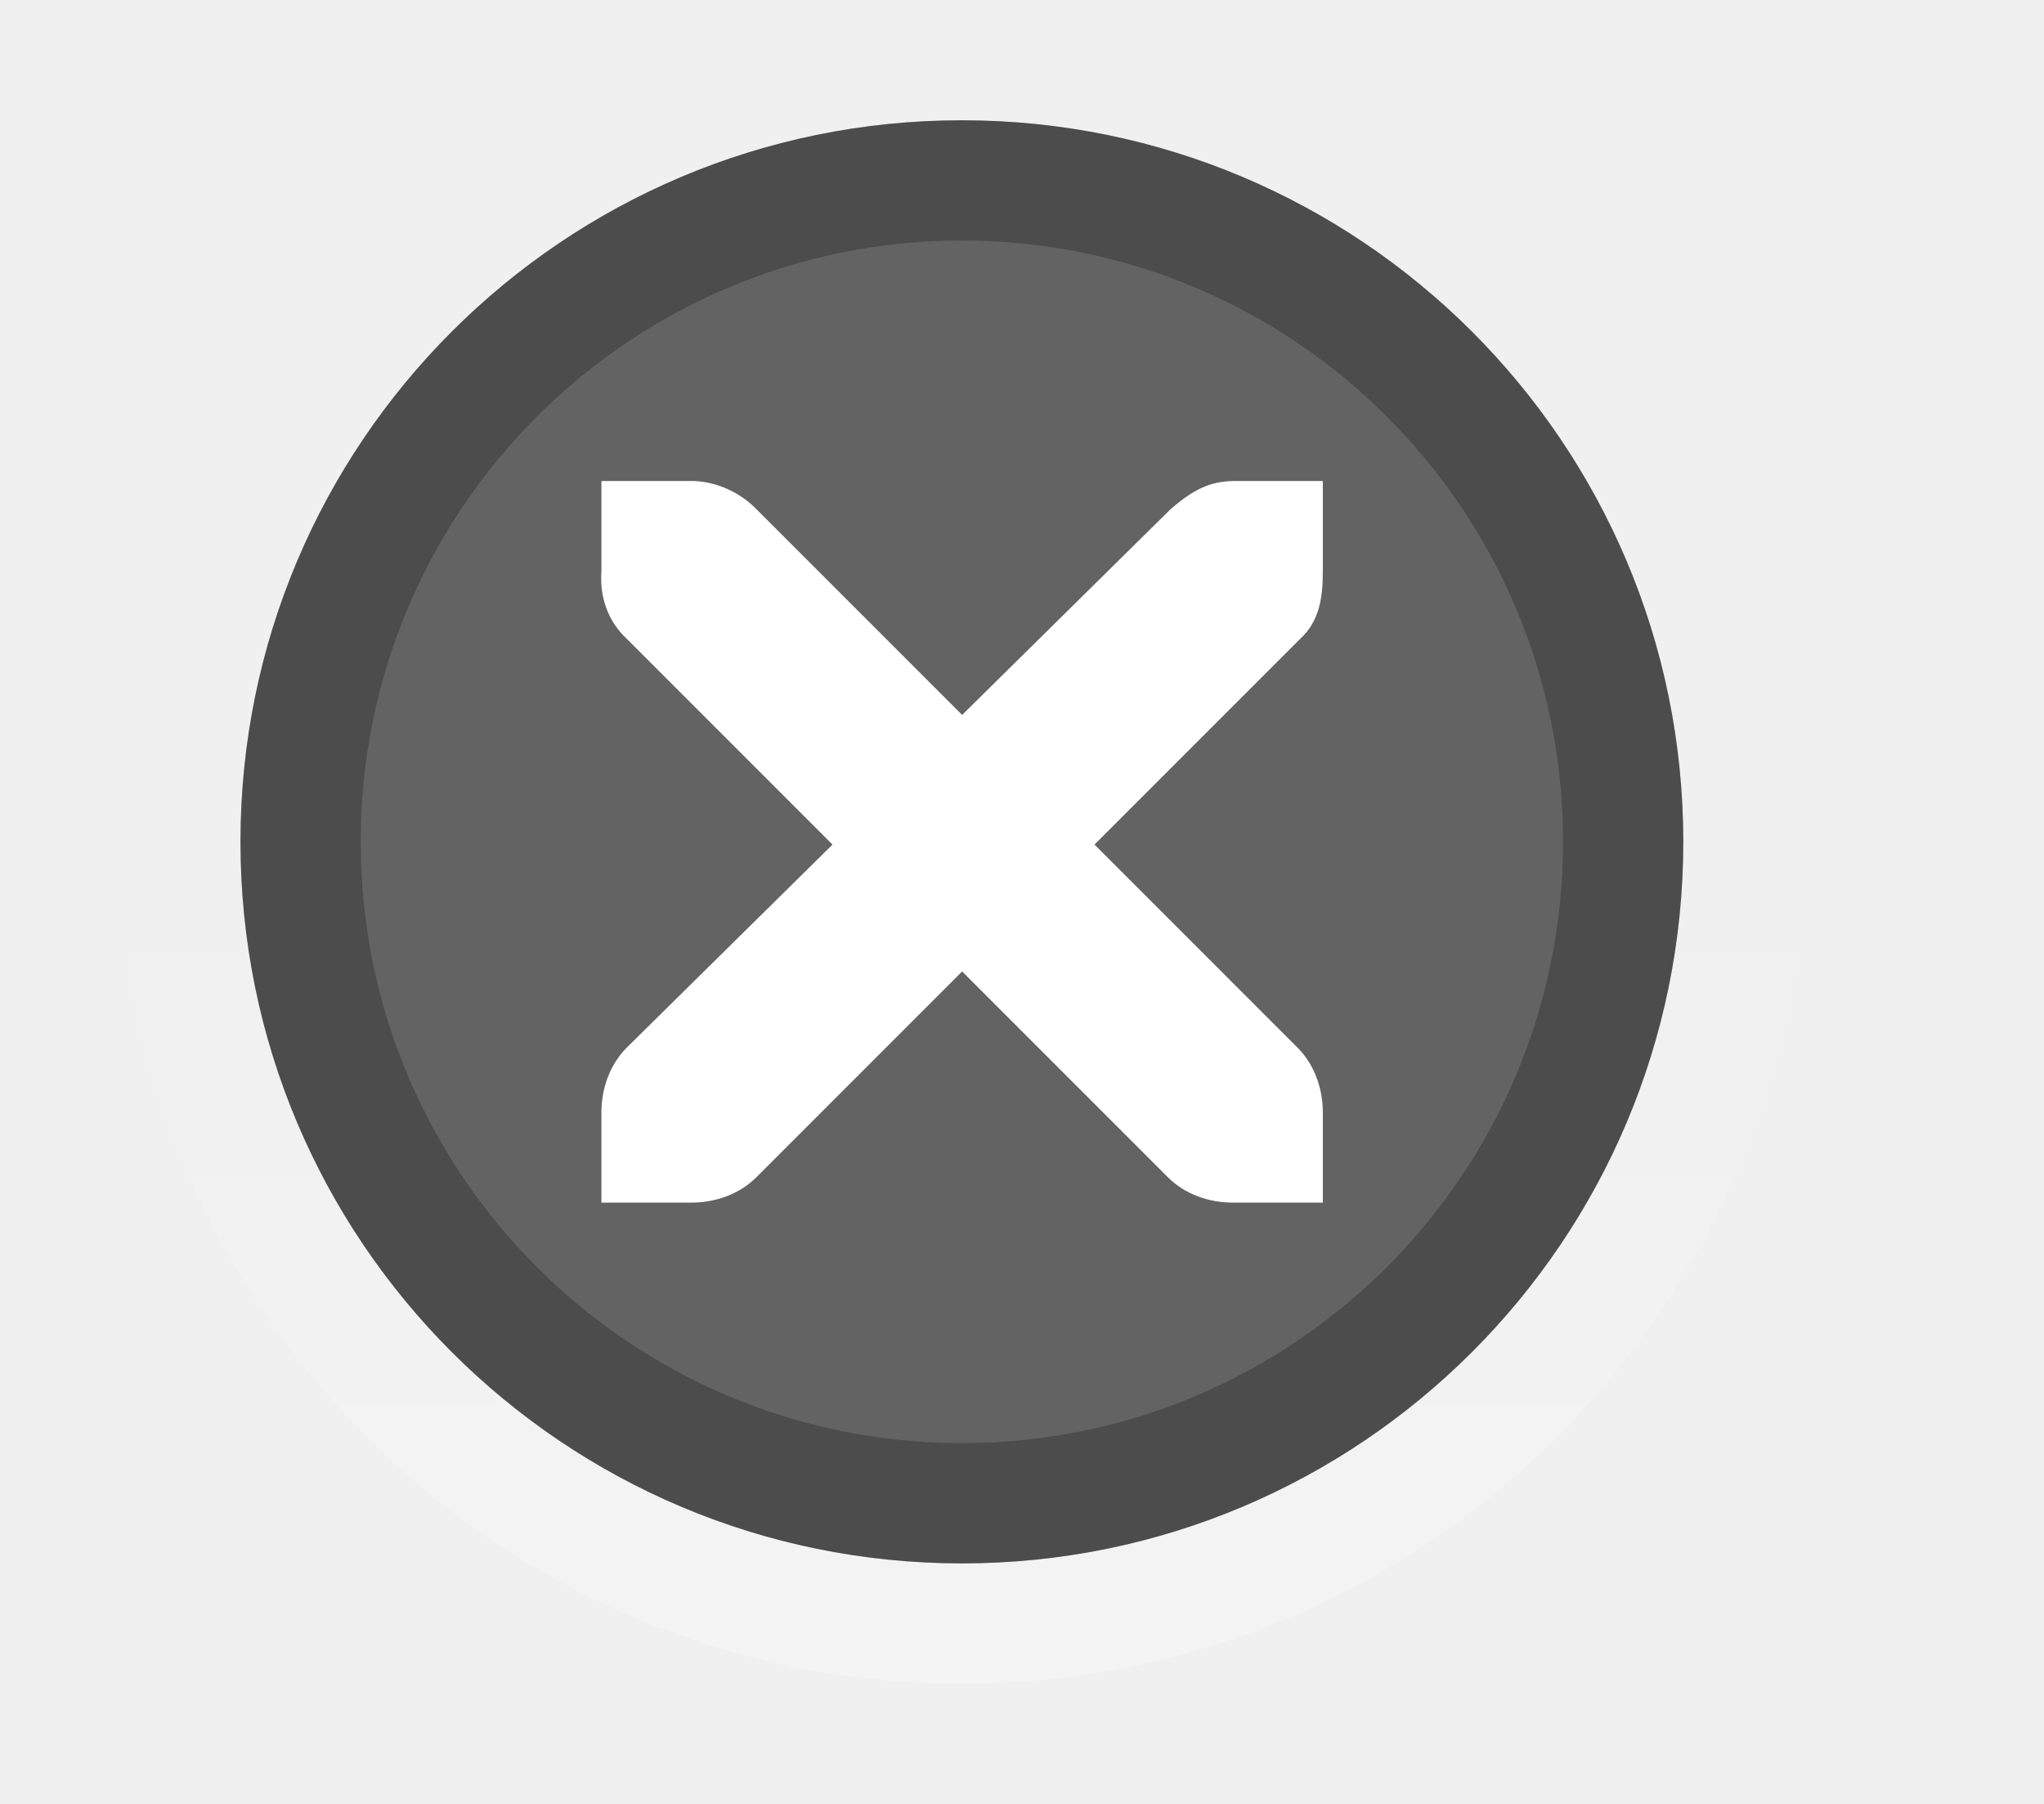
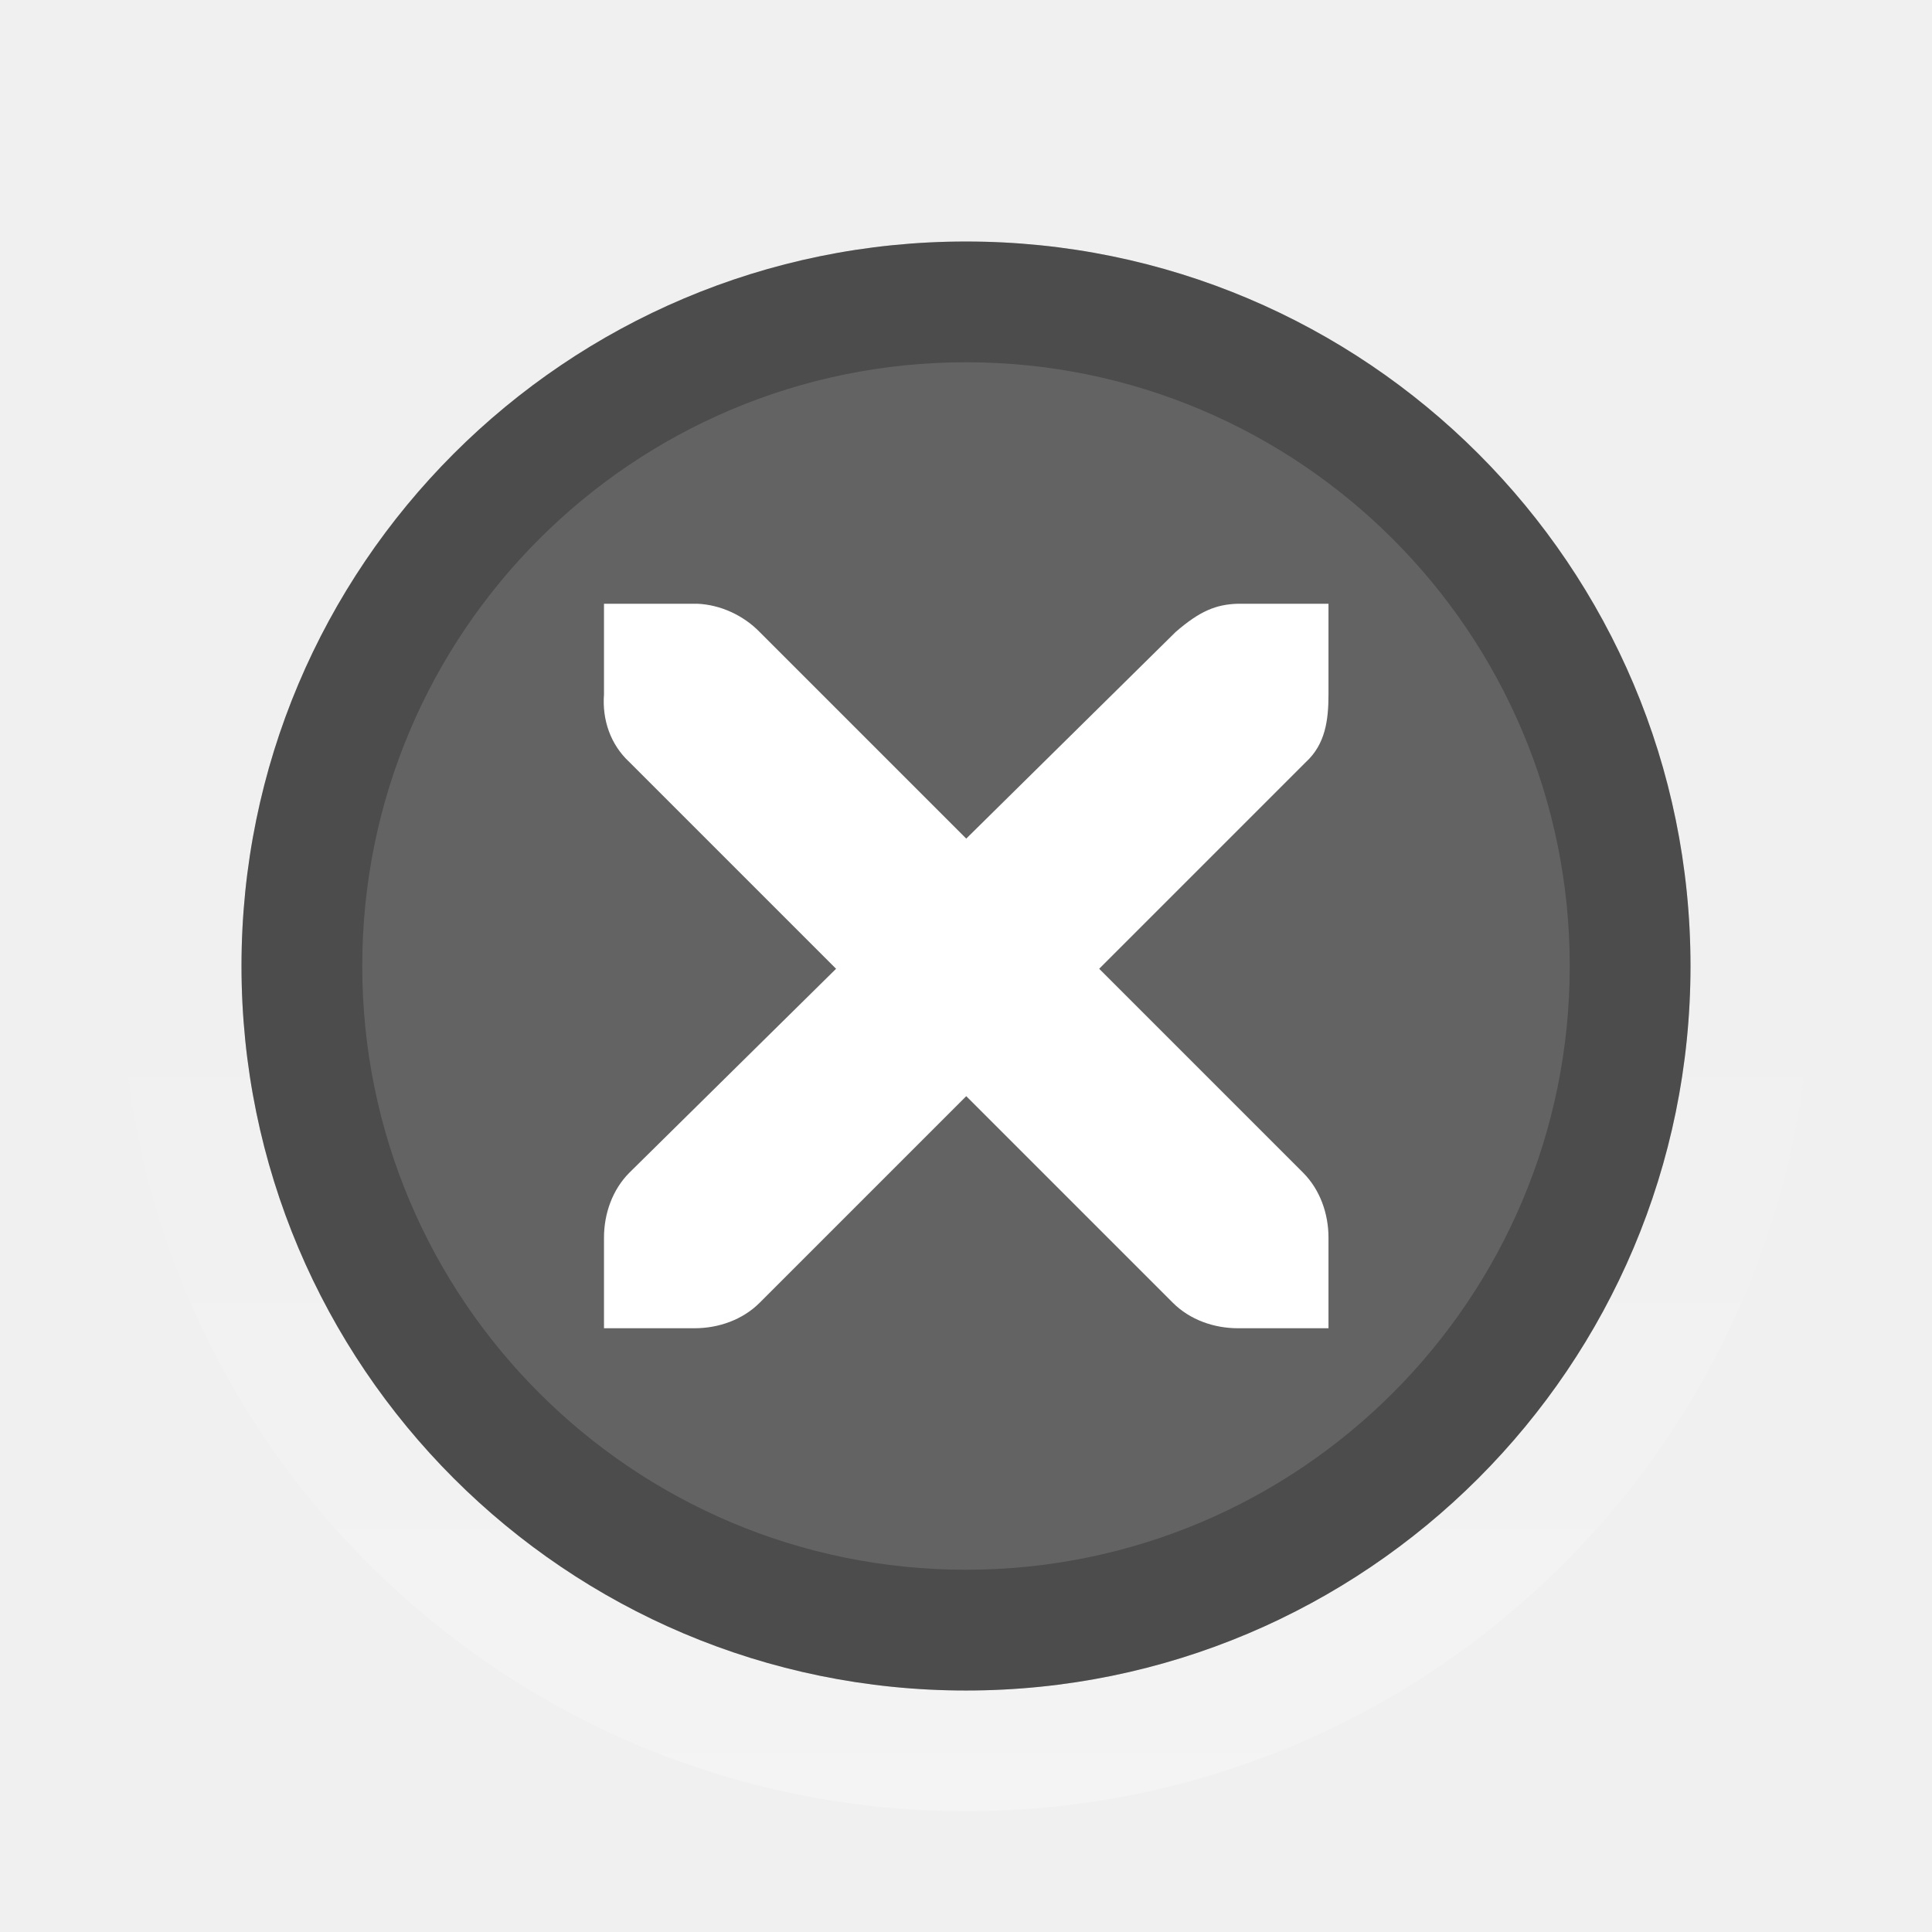
- <svg xmlns="http://www.w3.org/2000/svg" xmlns:xlink="http://www.w3.org/1999/xlink" width="17" height="15" id="svg4306" version="1.1" enable-background="new">
+ <svg xmlns="http://www.w3.org/2000/svg" xmlns:xlink="http://www.w3.org/1999/xlink" width="16" height="16" id="svg4306" version="1.1" style="enable-background:new">
  <defs id="defs4308">
    <linearGradient id="linearGradient3770">
      <stop style="stop-color:#000000;stop-opacity:0.628;" offset="0" id="stop3772" />
      <stop style="stop-color:#000000;stop-opacity:0.498;" offset="1" id="stop3774" />
    </linearGradient>
    <linearGradient id="linearGradient4882">
      <stop style="stop-color:#ffffff;stop-opacity:1;" offset="0" id="stop4884" />
      <stop style="stop-color:#ffffff;stop-opacity:0;" offset="1" id="stop4886" />
    </linearGradient>
    <linearGradient id="linearGradient3784-6">
      <stop style="stop-color:#ffffff;stop-opacity:0.216;" offset="0" id="stop3786-4" />
      <stop style="stop-color:#ffffff;stop-opacity:0;" offset="1" id="stop3788-6" />
    </linearGradient>
    <linearGradient xlink:href="#linearGradient4882" id="linearGradient4200" gradientUnits="userSpaceOnUse" gradientTransform="matrix(0.875,0,0,0.875,1,0)" x1="8" y1="16" x2="8" y2="8" />
  </defs>
-   <g id="layer1" transform="translate(0,-1037.362)">
+   <g id="layer1" transform="translate(0,-1036.362)">
    <g transform="translate(-455,484)" id="titlebutton-close-hover-dark">
      <g transform="translate(455,552.3622)" id="titlebutton-hover-55" style="enable-background:new">
        <g id="layer1-3-190" transform="translate(0,-1036.362)">
          <g id="g3879-2" transform="translate(18.0002,1004.362)">
            <g transform="translate(-81.0002,-967)" style="display:inline" id="layer9-7-3" />
            <g transform="translate(-81.0002,-967)" id="layer10-8-2" />
            <g transform="translate(-81.0002,-967)" id="layer11-2-5" />
            <g transform="translate(-81.0002,-967)" id="layer13-7-3" />
            <g transform="translate(-81.0002,-967)" id="layer14-6-1" />
            <g transform="translate(-81.0002,-967)" style="display:inline" id="layer15-9-1" />
            <g transform="translate(-81.0002,-967)" style="display:inline" id="g71291-4" />
            <g transform="translate(-81.0002,-967)" style="display:inline" id="g4953-88" />
            <g transform="translate(-81.0002,-967)" style="display:inline" id="layer12-6-4" />
          </g>
          <g style="enable-background:new" id="g3956-8" transform="translate(0,1037.362)">
            <g transform="translate(0,-1037.362)" id="layer1-4-94-4">
              <path id="path4878-33-3" transform="translate(0,1037.362)" d="M 8,0 C 4.134,0 1,3.134 1,7 c 0,3.866 3.134,7 7,7 3.866,0 7,-3.134 7,-7 C 15,3.134 11.866,0 8,0 Z m 0,1 c 3.314,0 6,2.686 6,6 0,3.314 -2.686,6 -6,6 C 4.686,13 2,10.314 2,7 2,3.686 4.686,1 8,1 Z" style="opacity:0.25;fill:url(#linearGradient4200);fill-opacity:1;stroke:#000000;stroke-width:0;stroke-linejoin:miter;stroke-miterlimit:4;stroke-dasharray:none;stroke-opacity:1" />
            </g>
          </g>
          <circle r="6" cy="8" cx="8" style="fill:#000000;fill-opacity:0.588;stroke:#474f56;stroke-width:0;stroke-linecap:butt;stroke-linejoin:miter;stroke-miterlimit:4;stroke-dasharray:none;stroke-dashoffset:0;stroke-opacity:1" id="path3894-7" transform="translate(0,1036.362)" />
          <path style="fill:#000000;fill-opacity:0.235;stroke:#474f56;stroke-width:0;stroke-linecap:butt;stroke-linejoin:miter;stroke-miterlimit:4;stroke-dasharray:none;stroke-dashoffset:0;stroke-opacity:1" d="m 8,1038.362 c -3.314,0 -6,2.686 -6,6 0,3.314 2.686,6 6,6 3.314,0 6,-2.686 6,-6 0,-3.314 -2.686,-6 -6,-6 z m 0,1 c 2.761,0 5,2.239 5,5 0,2.761 -2.239,5 -5,5 -2.761,0 -5,-2.239 -5,-5 0,-2.761 2.239,-5 5,-5 z" id="path3896-2" />
        </g>
      </g>
      <path style="color:#bebebe;font-style:normal;font-variant:normal;font-weight:normal;font-stretch:normal;font-size:medium;line-height:normal;font-family:'Andale Mono';-inkscape-font-specification:'Andale Mono';text-indent:0;text-align:start;text-decoration:none;text-decoration-line:none;letter-spacing:normal;word-spacing:normal;text-transform:none;direction:ltr;block-progression:tb;writing-mode:lr-tb;text-anchor:start;display:inline;overflow:visible;visibility:visible;fill:#ffffff;fill-opacity:1;fill-rule:nonzero;stroke:none;stroke-width:1.781;marker:none;enable-background:new" id="path10839-9-0-6" d="m 460.002,557.362 0.75,0 c 0.008,-9e-5 0.016,-3.5e-4 0.023,0 0.191,0.008 0.382,0.096 0.516,0.234 l 1.711,1.711 1.734,-1.711 c 0.199,-0.173 0.335,-0.229 0.516,-0.234 l 0.75,0 0,0.75 c 0,0.215 -0.026,0.413 -0.188,0.562 l -1.711,1.711 1.688,1.688 c 0.141,0.141 0.211,0.34 0.211,0.539 l 0,0.75 -0.75,0 c -0.199,-10e-6 -0.398,-0.07 -0.539,-0.211 l -1.711,-1.711 -1.711,1.711 c -0.141,0.141 -0.34,0.211 -0.539,0.211 l -0.75,0 0,-0.75 c 0,-0.199 0.07,-0.398 0.211,-0.539 l 1.711,-1.688 -1.711,-1.711 c -0.158,-0.146 -0.227,-0.352 -0.211,-0.562 l 0,-0.75 z" />
    </g>
  </g>
</svg>
